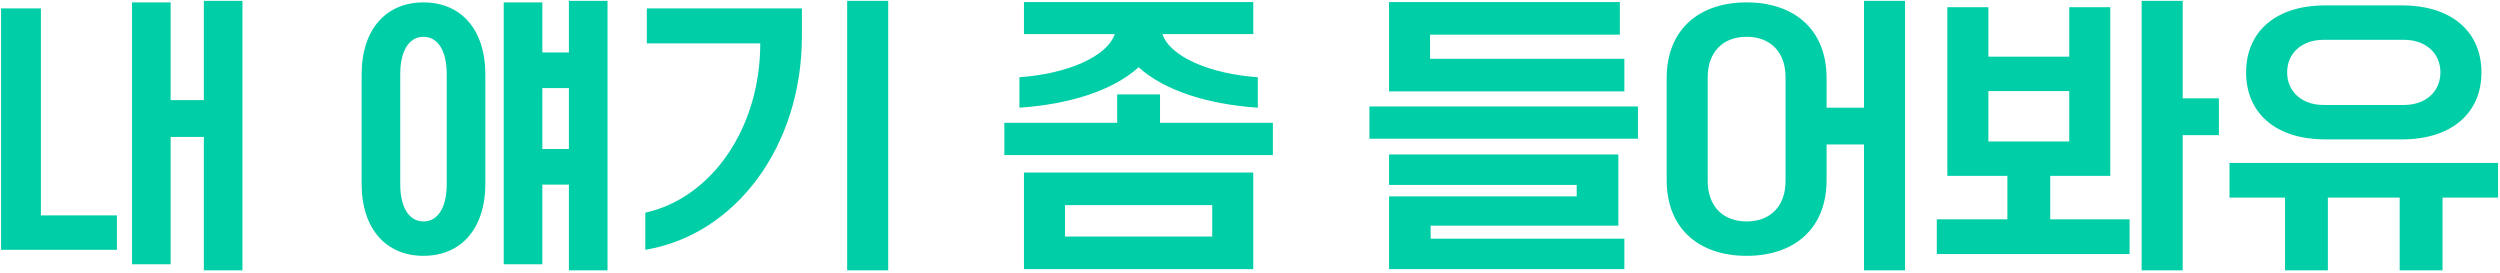
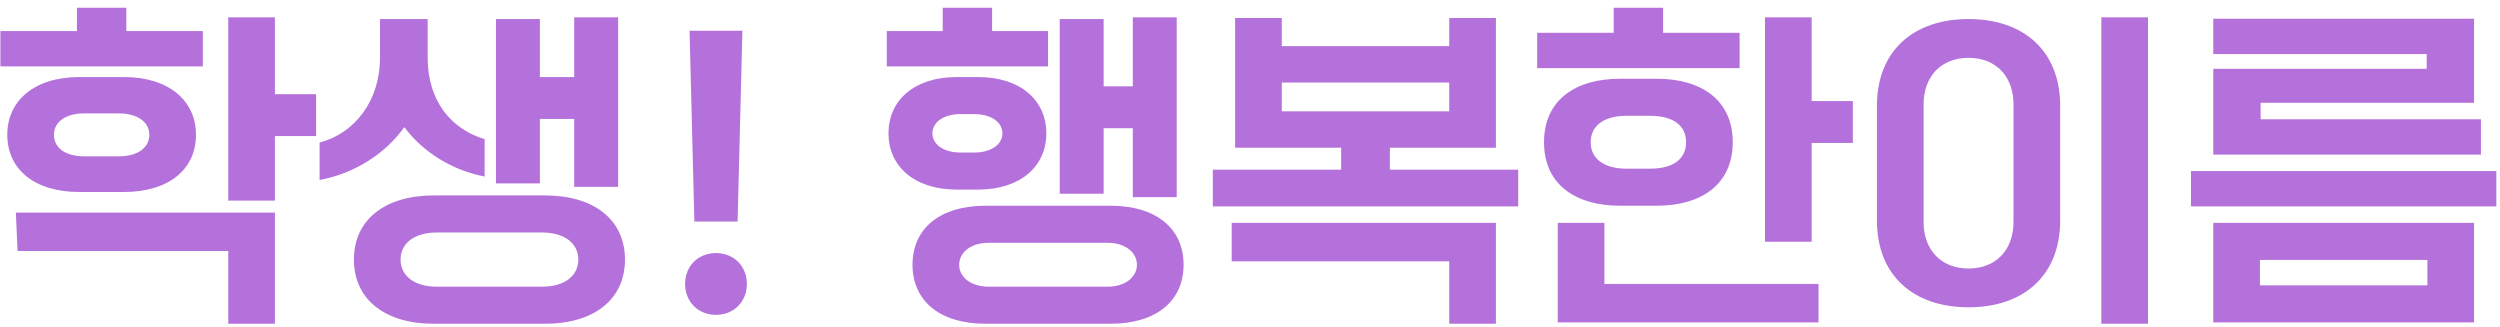
- <svg xmlns="http://www.w3.org/2000/svg" width="348" height="38" viewBox="0 0 348 38" fill="none">
-   <path d="M18.378 36.788V0.332H23.754V13.94H28.374V0.122H33.75V37.628H28.374V19.064H23.754V36.788H18.378ZM0.15 34.772V1.172H5.694V29.984H16.278V34.772H0.15ZM50.338 25.574V10.37C50.338 3.986 53.824 0.332 58.948 0.332C64.072 0.332 67.558 3.986 67.558 10.37V25.574C67.558 31.958 64.072 35.612 58.948 35.612C53.824 35.612 50.338 31.958 50.338 25.574ZM70.12 36.788V0.332H75.496V7.304H79.192V0.122H84.568V37.628H79.192V25.7H75.496V36.788H70.12ZM62.182 25.658V10.286C62.182 7.094 60.964 5.12 58.948 5.12C56.932 5.12 55.714 7.094 55.714 10.286V25.658C55.714 28.85 56.932 30.824 58.948 30.824C60.964 30.824 62.182 28.85 62.182 25.658ZM75.496 20.744H79.192V12.26H75.496V20.744ZM117.925 37.628V0.122H123.637V37.628H117.925ZM89.827 34.772V29.606C98.983 27.59 105.829 17.93 105.829 6.044H90.037V1.172H111.625V5.036C111.625 20.282 102.469 32.672 89.827 34.772ZM142.535 37.46V24.02H174.455V37.46H142.535ZM141.905 14.99V10.748C148.625 10.286 154.127 7.85 155.177 4.742H142.535V0.29H174.455V4.742H161.813C162.821 7.85 168.365 10.286 175.085 10.748V14.99C168.197 14.528 162.107 12.638 158.495 9.362C154.883 12.638 148.793 14.528 141.905 14.99ZM139.805 21.584V17.09H155.513V13.142H161.477V17.09H177.185V21.584H139.805ZM148.247 32.924H168.743V28.556H148.247V32.924ZM190.623 19.316V14.822H228.003V19.316H190.623ZM193.353 37.46V27.338H219.477V25.742H193.353V21.5H225.273V31.412H199.149V33.218H226.113V37.46H193.353ZM193.353 12.722V0.29H225.483V4.826H199.065V8.186H226.113V12.722H193.353ZM232.001 25.07V10.874C232.001 4.154 236.453 0.332 243.131 0.332C249.809 0.332 254.261 4.154 254.261 10.874V14.99H259.469V0.122H265.181V37.628H259.469V20.114H254.261V25.07C254.261 31.79 249.809 35.612 243.131 35.612C236.453 35.612 232.001 31.79 232.001 25.07ZM248.549 25.196V10.748C248.549 7.304 246.491 5.12 243.131 5.12C239.771 5.12 237.713 7.304 237.713 10.748V25.196C237.713 28.64 239.771 30.824 243.131 30.824C246.491 30.824 248.549 28.64 248.549 25.196ZM269.6 35.36V30.53H279.428V24.482H271.07V1.004H276.782V7.892H288.038V1.004H293.75V24.482H285.392V30.53H296.438V35.36H269.6ZM298.118 37.628V0.122H303.83V13.688H308.87V18.812H303.83V37.628H298.118ZM276.782 19.694H288.038V12.68H276.782V19.694ZM334.372 19.4H323.662C316.774 19.4 312.658 15.746 312.658 10.076C312.658 4.406 316.774 0.752 323.662 0.752H334.372C341.26 0.752 345.418 4.406 345.418 10.076C345.418 15.746 341.26 19.4 334.372 19.4ZM318.076 37.628V27.506H310.348V22.676H347.728V27.506H340V37.628H334.036V27.506H324.04V37.628H318.076ZM323.452 14.612H334.624C337.69 14.612 339.706 12.722 339.706 10.076C339.706 7.43 337.69 5.54 334.624 5.54H323.452C320.386 5.54 318.37 7.43 318.37 10.076C318.37 12.722 320.386 14.612 323.452 14.612Z" fill="#00CEA6" />
+ <svg xmlns="http://www.w3.org/2000/svg" width="306" height="40" viewBox="0 0 306 40" fill="none">
+   <path d="M15.17 23.5H9.71C4.166 23.5 0.89 20.686 0.89 16.486C0.89 12.37 4.166 9.43 9.71 9.43H15.17C20.714 9.43 23.99 12.37 23.99 16.486C23.99 20.686 20.714 23.5 15.17 23.5ZM2.15 30.724L1.94 26.02H33.65V39.628H27.938V30.724H2.15ZM27.938 24.55V2.122H33.65V11.53H38.69V16.654H33.65V24.55H27.938ZM0.05 8.128V3.802H9.416V0.946H15.464V3.802H24.83V8.128H0.05ZM10.256 19.132H14.582C16.682 19.132 18.278 18.208 18.278 16.486C18.278 14.848 16.682 13.882 14.582 13.882H10.256C8.156 13.882 6.602 14.848 6.602 16.486C6.602 18.208 8.156 19.132 10.256 19.132ZM66.712 39.628H53.104C47.056 39.628 43.318 36.604 43.318 31.774C43.318 26.944 47.056 23.92 53.104 23.92H66.712C72.76 23.92 76.498 26.944 76.498 31.774C76.498 36.604 72.76 39.628 66.712 39.628ZM60.706 22.45V2.332H66.082V9.43H70.282V2.122H75.658V22.87H70.282V14.554H66.082V22.45H60.706ZM39.118 22.03V17.452C43.402 16.318 46.51 12.37 46.51 7.078V2.332H52.348V7.078C52.348 12.37 55.246 15.814 59.32 17.032V21.61C55.372 20.854 51.76 18.628 49.492 15.562C47.14 18.838 43.402 21.232 39.118 22.03ZM53.482 35.092H66.334C69.064 35.092 70.786 33.79 70.786 31.774C70.786 29.758 69.064 28.456 66.334 28.456H53.482C50.752 28.456 49.03 29.758 49.03 31.774C49.03 33.79 50.752 35.092 53.482 35.092ZM83.856 34.756C83.856 32.572 85.452 30.976 87.636 30.976C89.82 30.976 91.416 32.572 91.416 34.756C91.416 36.94 89.82 38.536 87.636 38.536C85.452 38.536 83.856 36.94 83.856 34.756ZM84.99 27.112L84.402 3.76H90.87L90.282 27.112H84.99ZM120.637 25.18H135.925C141.553 25.18 144.871 27.994 144.871 32.404C144.871 36.814 141.553 39.628 135.925 39.628H120.637C115.009 39.628 111.691 36.814 111.691 32.404C111.691 27.994 115.009 25.18 120.637 25.18ZM129.709 23.71V2.332H135.085V10.564H138.655V2.122H144.031V24.13H138.655V15.688H135.085V23.71H129.709ZM119.713 23.206H117.109C111.901 23.206 108.751 20.35 108.751 16.318C108.751 12.286 111.901 9.43 117.109 9.43H119.713C124.921 9.43 128.071 12.286 128.071 16.318C128.071 20.35 124.921 23.206 119.713 23.206ZM121.015 35.092H135.547C137.731 35.092 139.159 33.916 139.159 32.404C139.159 30.892 137.731 29.716 135.547 29.716H121.015C118.831 29.716 117.403 30.892 117.403 32.404C117.403 33.916 118.831 35.092 121.015 35.092ZM108.541 8.128V3.802H115.387V0.946H121.435V3.802H128.281V8.128H108.541ZM117.571 18.67H119.251C121.351 18.67 122.695 17.662 122.695 16.318C122.695 14.974 121.351 13.966 119.251 13.966H117.571C115.471 13.966 114.127 14.974 114.127 16.318C114.127 17.662 115.471 18.67 117.571 18.67ZM148.449 25.264V20.77H164.157V18.082H151.179V2.206H156.891V5.65H177.387V2.206H183.099V18.082H170.121V20.77H185.829V25.264H148.449ZM150.759 31.984V27.28H183.099V39.628H177.387V31.984H150.759ZM156.891 13.63H177.387V10.102H156.891V13.63ZM202.806 25.18H198.27C192.894 25.18 188.988 22.618 188.988 17.41C188.988 12.202 192.894 9.64 198.27 9.64H202.806C208.182 9.64 212.088 12.202 212.088 17.41C212.088 22.618 208.182 25.18 202.806 25.18ZM190.668 39.46V27.28H196.38V34.756H222.588V39.46H190.668ZM216.036 29.59V2.122H221.748V12.37H226.788V17.494H221.748V29.59H216.036ZM188.148 8.338V4.012H197.514V0.946H203.562V4.012H212.928V8.338H188.148ZM199.068 20.644H202.008C204.78 20.644 206.376 19.468 206.376 17.41C206.376 15.352 204.78 14.176 202.008 14.176H199.068C196.38 14.176 194.7 15.352 194.7 17.41C194.7 19.468 196.38 20.644 199.068 20.644ZM257.204 39.628V2.122H262.916V39.628H257.204ZM229.736 26.986V12.958C229.736 6.238 234.188 2.332 240.95 2.332C247.712 2.332 252.164 6.238 252.164 12.958V26.986C252.164 33.706 247.712 37.612 240.95 37.612C234.188 37.612 229.736 33.706 229.736 26.986ZM246.452 27.154V12.79C246.452 9.346 244.31 7.078 240.95 7.078C237.59 7.078 235.448 9.346 235.448 12.79V27.154C235.448 30.598 237.59 32.866 240.95 32.866C244.31 32.866 246.452 30.598 246.452 27.154ZM270.904 39.46V27.28H302.824V39.46H270.904ZM276.616 34.924H297.112V31.816H276.616V34.924ZM268.174 25.264V20.938H305.554V25.264H268.174ZM270.904 18.922V8.422H297.028V6.616H270.904V2.29H302.824V12.58H276.7V14.596H303.664V18.922H270.904Z" fill="#B471DC" />
</svg>
